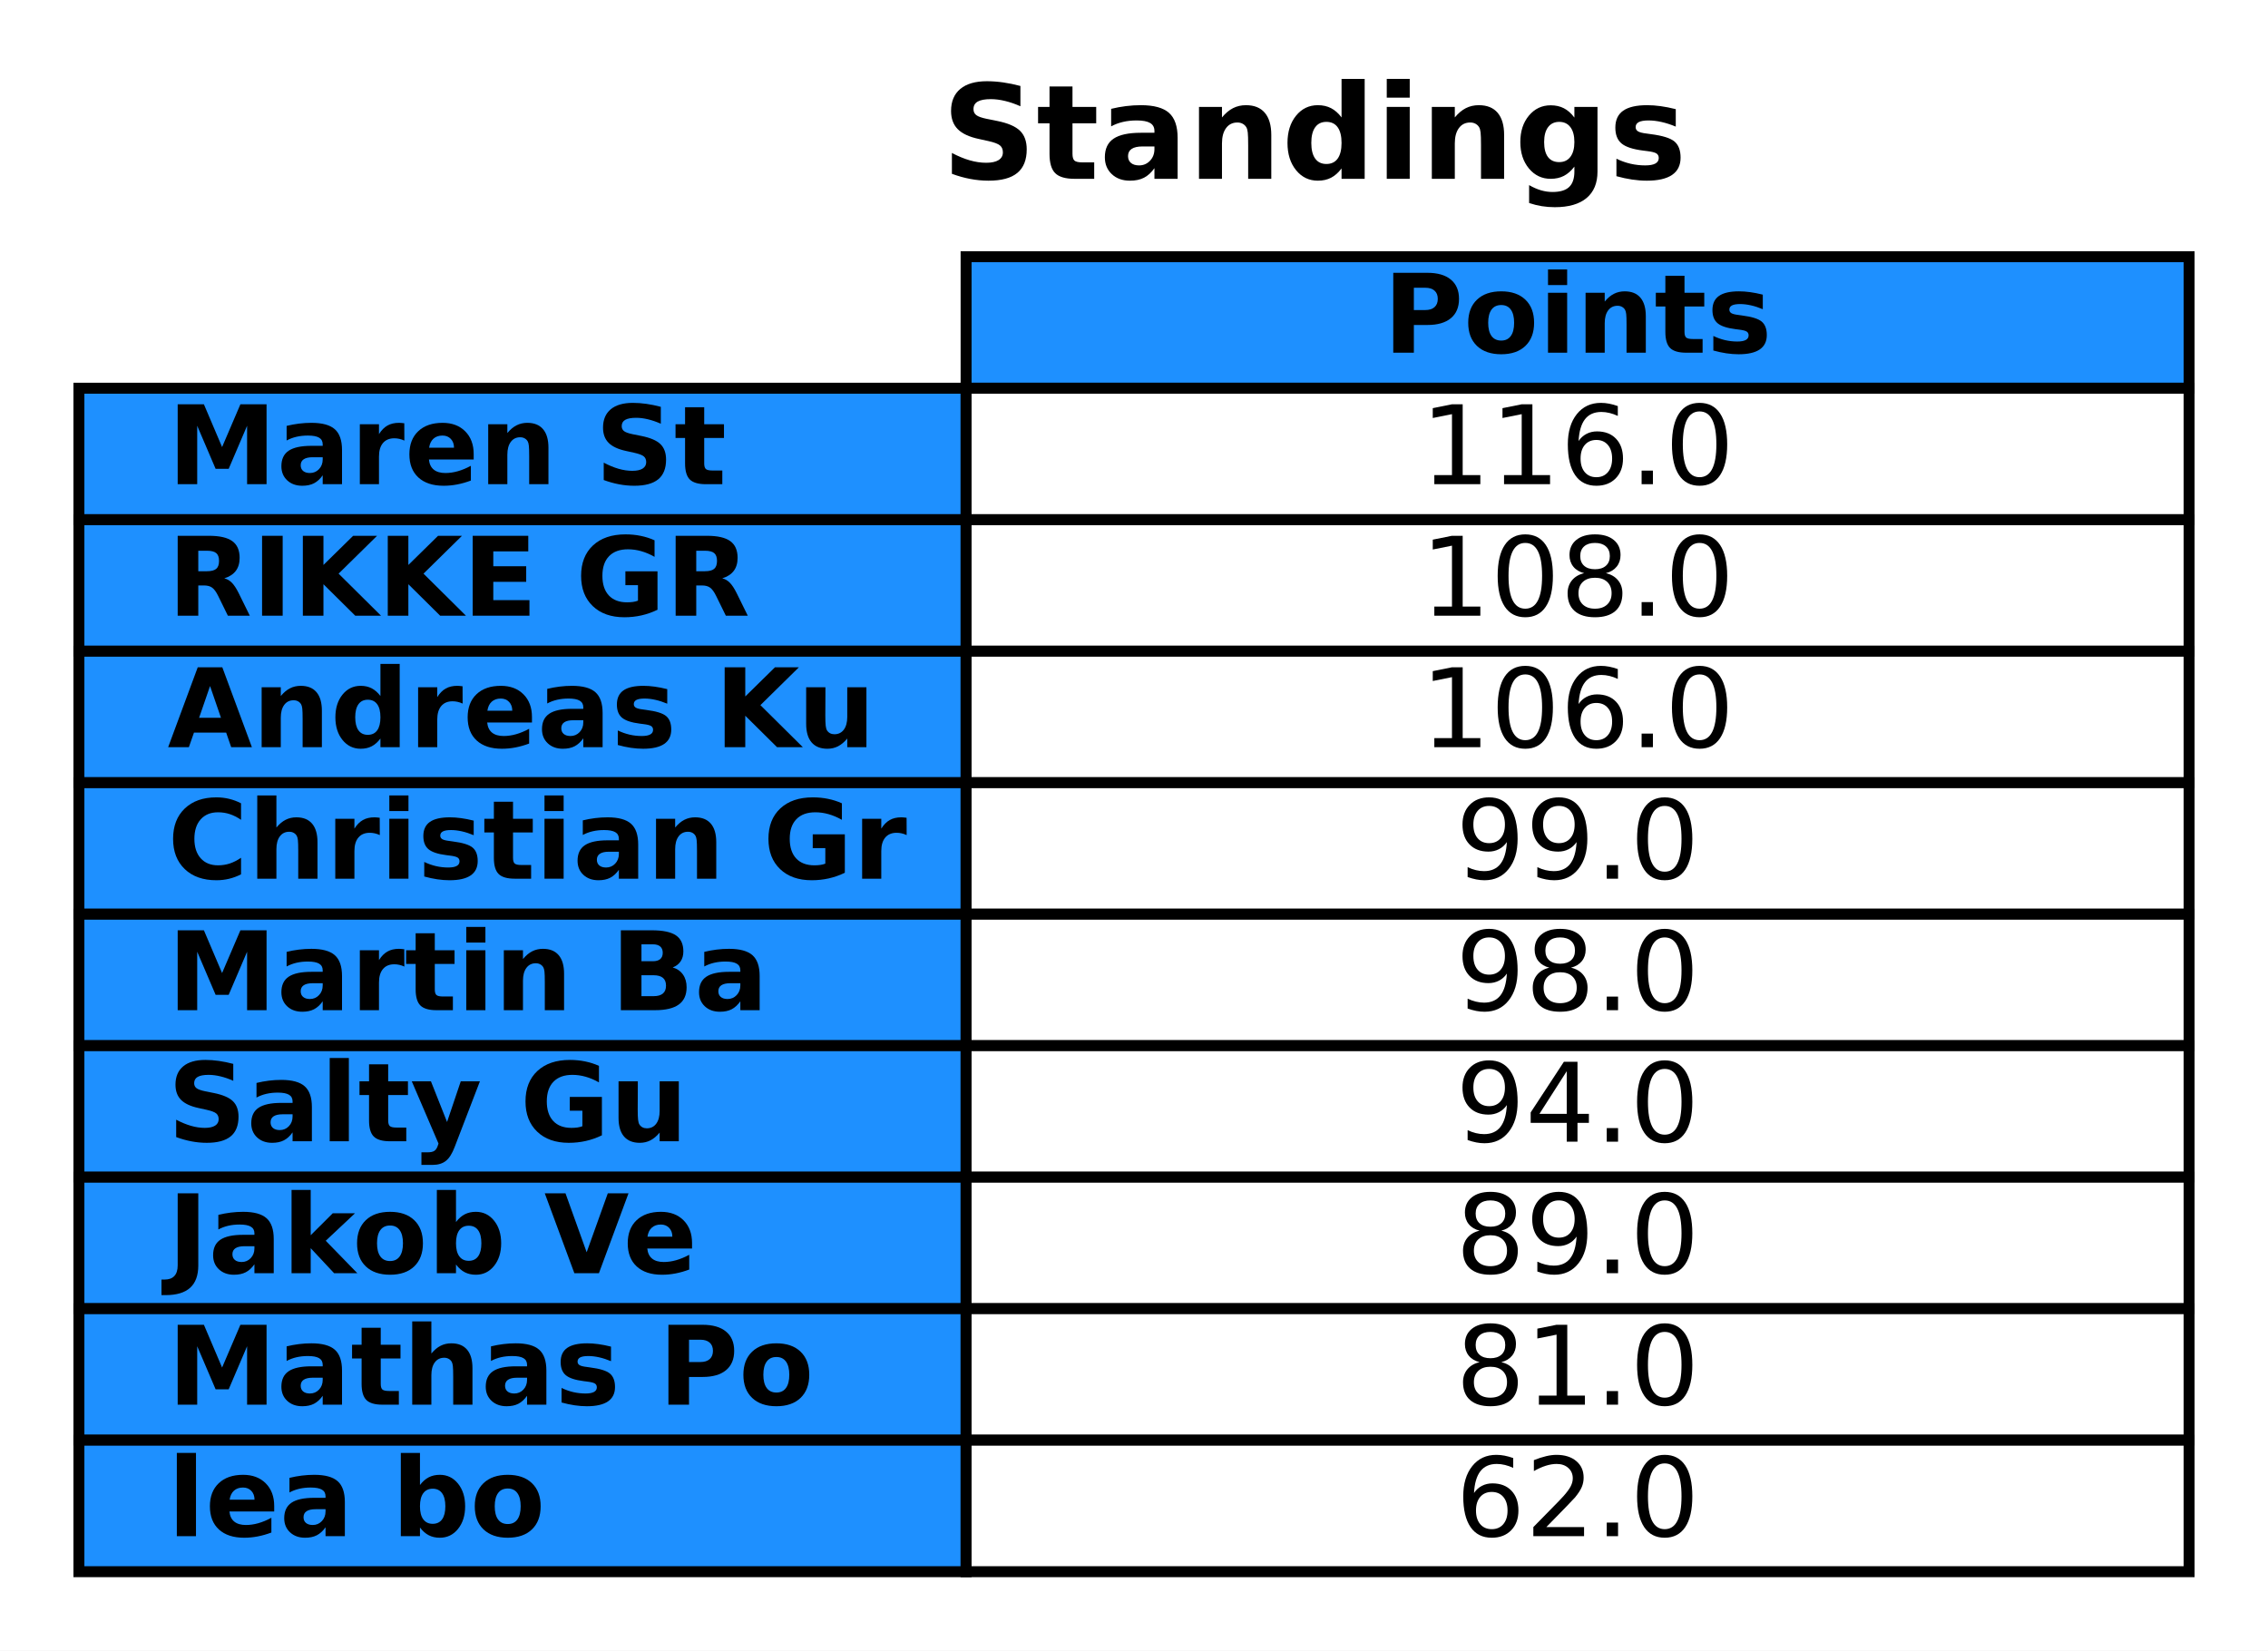
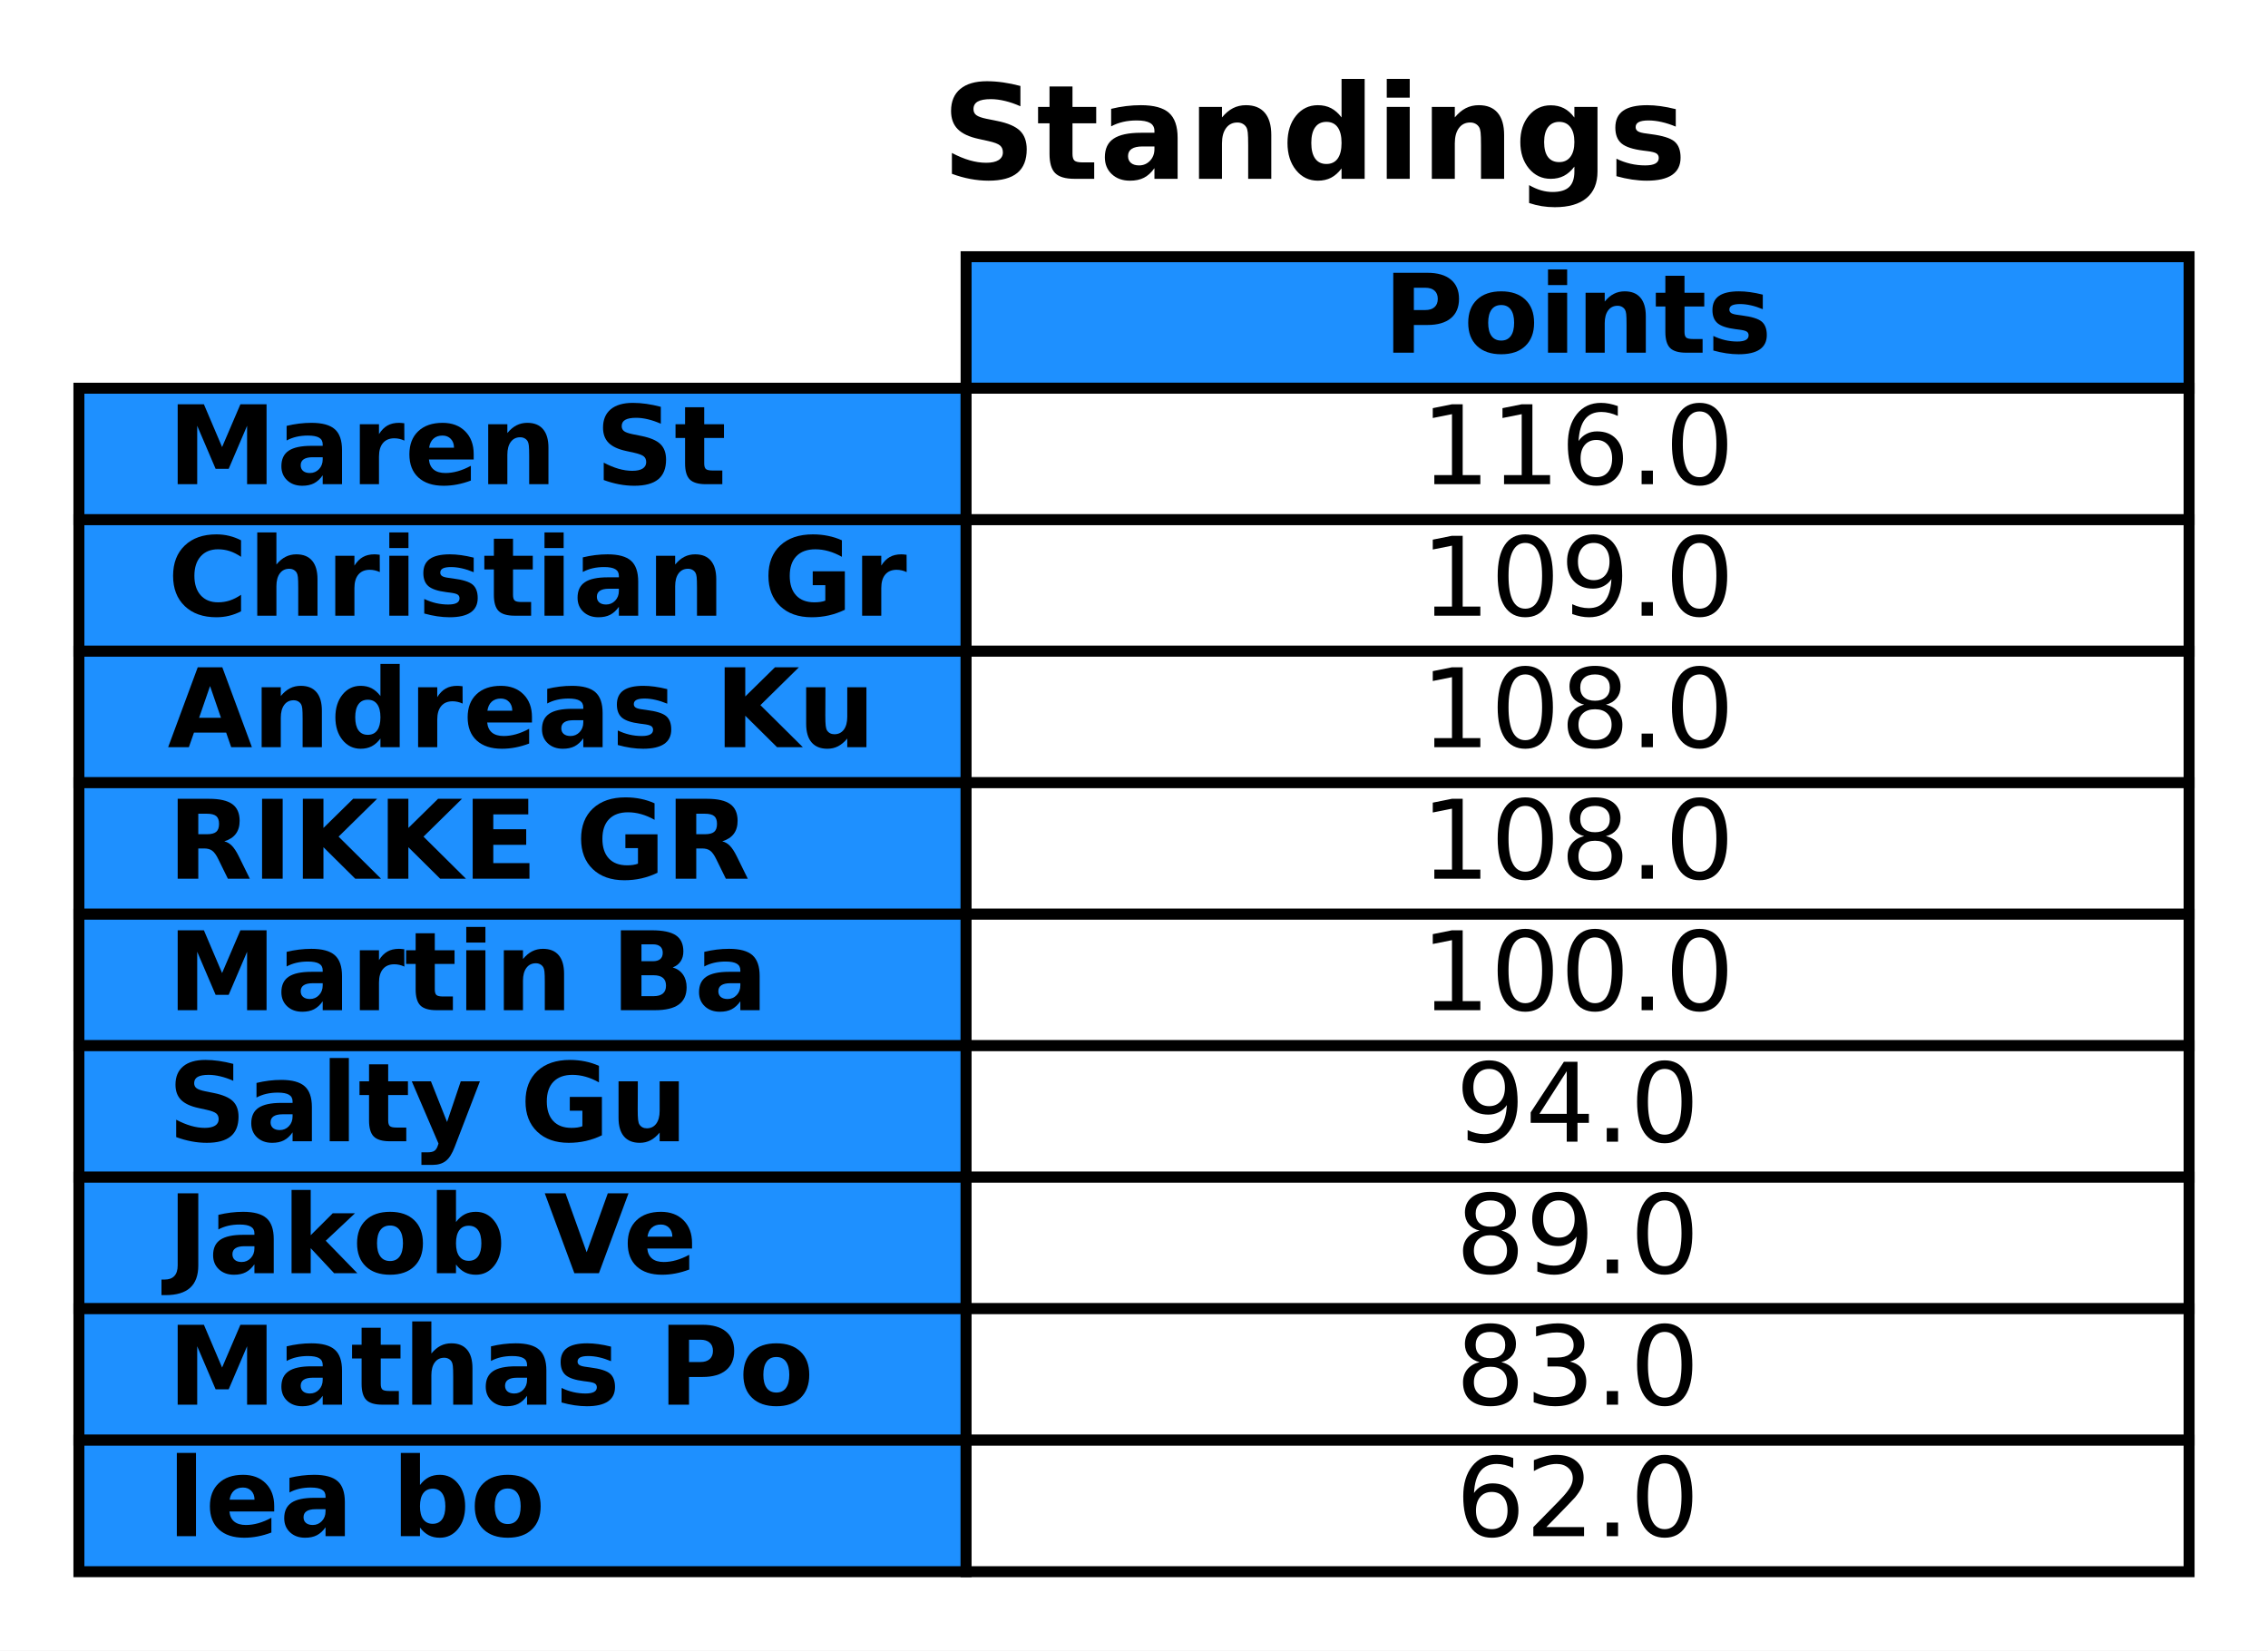
<svg xmlns="http://www.w3.org/2000/svg" xmlns:xlink="http://www.w3.org/1999/xlink" width="206.957pt" height="150.627pt" viewBox="0 0 206.957 150.627" version="1.1">
  <defs>
    <style type="text/css">*{stroke-linejoin: round; stroke-linecap: butt}</style>
  </defs>
  <g id="figure_1">
    <g id="patch_1">
      <path d="M 0 150.627  L 206.957 150.627  L 206.957 0  L 0 0  z " style="fill: #ffffff" />
    </g>
    <g id="axes_1">
      <g id="table_1">
        <g id="patch_2">
          <path d="M 88.157 35.427  L 199.757 35.427  L 199.757 23.427  L 88.157 23.427  z " style="fill: #1e90ff; stroke: #000000; stroke-linejoin: miter" />
        </g>
        <g id="text_1">
          <g transform="translate(126.2178 32.1863) scale(0.1 -0.1)">
            <defs>
              <path id="DejaVuSans-Bold-50" d="M 588 4666  L 2584 4666  Q 3475 4666 3951 4270  Q 4428 3875 4428 3144  Q 4428 2409 3951 2014  Q 3475 1619 2584 1619  L 1791 1619  L 1791 0  L 588 0  L 588 4666  z M 1791 3794  L 1791 2491  L 2456 2491  Q 2806 2491 2997 2661  Q 3188 2831 3188 3144  Q 3188 3456 2997 3625  Q 2806 3794 2456 3794  L 1791 3794  z " transform="scale(0.015625)" />
              <path id="DejaVuSans-Bold-6f" d="M 2203 2784  Q 1831 2784 1636 2517  Q 1441 2250 1441 1747  Q 1441 1244 1636 976  Q 1831 709 2203 709  Q 2569 709 2762 976  Q 2956 1244 2956 1747  Q 2956 2250 2762 2517  Q 2569 2784 2203 2784  z M 2203 3584  Q 3106 3584 3614 3096  Q 4122 2609 4122 1747  Q 4122 884 3614 396  Q 3106 -91 2203 -91  Q 1297 -91 786 396  Q 275 884 275 1747  Q 275 2609 786 3096  Q 1297 3584 2203 3584  z " transform="scale(0.015625)" />
              <path id="DejaVuSans-Bold-69" d="M 538 3500  L 1656 3500  L 1656 0  L 538 0  L 538 3500  z M 538 4863  L 1656 4863  L 1656 3950  L 538 3950  L 538 4863  z " transform="scale(0.015625)" />
              <path id="DejaVuSans-Bold-6e" d="M 4056 2131  L 4056 0  L 2931 0  L 2931 347  L 2931 1631  Q 2931 2084 2911 2256  Q 2891 2428 2841 2509  Q 2775 2619 2662 2680  Q 2550 2741 2406 2741  Q 2056 2741 1856 2470  Q 1656 2200 1656 1722  L 1656 0  L 538 0  L 538 3500  L 1656 3500  L 1656 2988  Q 1909 3294 2193 3439  Q 2478 3584 2822 3584  Q 3428 3584 3742 3212  Q 4056 2841 4056 2131  z " transform="scale(0.015625)" />
              <path id="DejaVuSans-Bold-74" d="M 1759 4494  L 1759 3500  L 2913 3500  L 2913 2700  L 1759 2700  L 1759 1216  Q 1759 972 1856 886  Q 1953 800 2241 800  L 2816 800  L 2816 0  L 1856 0  Q 1194 0 917 276  Q 641 553 641 1216  L 641 2700  L 84 2700  L 84 3500  L 641 3500  L 641 4494  L 1759 4494  z " transform="scale(0.015625)" />
              <path id="DejaVuSans-Bold-73" d="M 3272 3391  L 3272 2541  Q 2913 2691 2578 2766  Q 2244 2841 1947 2841  Q 1628 2841 1473 2761  Q 1319 2681 1319 2516  Q 1319 2381 1436 2309  Q 1553 2238 1856 2203  L 2053 2175  Q 2913 2066 3209 1816  Q 3506 1566 3506 1031  Q 3506 472 3093 190  Q 2681 -91 1863 -91  Q 1516 -91 1145 -36  Q 775 19 384 128  L 384 978  Q 719 816 1070 734  Q 1422 653 1784 653  Q 2113 653 2278 743  Q 2444 834 2444 1013  Q 2444 1163 2330 1236  Q 2216 1309 1875 1350  L 1678 1375  Q 931 1469 631 1722  Q 331 1975 331 2491  Q 331 3047 712 3315  Q 1094 3584 1881 3584  Q 2191 3584 2531 3537  Q 2872 3491 3272 3391  z " transform="scale(0.015625)" />
            </defs>
            <use xlink:href="#DejaVuSans-Bold-50" />
            <use xlink:href="#DejaVuSans-Bold-6f" x="73.291" />
            <use xlink:href="#DejaVuSans-Bold-69" x="141.992" />
            <use xlink:href="#DejaVuSans-Bold-6e" x="176.27" />
            <use xlink:href="#DejaVuSans-Bold-74" x="247.461" />
            <use xlink:href="#DejaVuSans-Bold-73" x="295.264" />
          </g>
        </g>
        <g id="patch_3">
          <path d="M 7.2 47.427  L 88.157 47.427  L 88.157 35.427  L 7.2 35.427  z " style="fill: #1e90ff; stroke: #000000; stroke-linejoin: miter" />
        </g>
        <g id="text_2">
          <g transform="translate(15.29569 44.1863) scale(0.1 -0.1)">
            <defs>
              <path id="DejaVuSans-Bold-4d" d="M 588 4666  L 2119 4666  L 3181 2169  L 4250 4666  L 5778 4666  L 5778 0  L 4641 0  L 4641 3413  L 3566 897  L 2803 897  L 1728 3413  L 1728 0  L 588 0  L 588 4666  z " transform="scale(0.015625)" />
              <path id="DejaVuSans-Bold-61" d="M 2106 1575  Q 1756 1575 1579 1456  Q 1403 1338 1403 1106  Q 1403 894 1545 773  Q 1688 653 1941 653  Q 2256 653 2472 879  Q 2688 1106 2688 1447  L 2688 1575  L 2106 1575  z M 3816 1997  L 3816 0  L 2688 0  L 2688 519  Q 2463 200 2181 54  Q 1900 -91 1497 -91  Q 953 -91 614 226  Q 275 544 275 1050  Q 275 1666 698 1953  Q 1122 2241 2028 2241  L 2688 2241  L 2688 2328  Q 2688 2594 2478 2717  Q 2269 2841 1825 2841  Q 1466 2841 1156 2769  Q 847 2697 581 2553  L 581 3406  Q 941 3494 1303 3539  Q 1666 3584 2028 3584  Q 2975 3584 3395 3211  Q 3816 2838 3816 1997  z " transform="scale(0.015625)" />
              <path id="DejaVuSans-Bold-72" d="M 3138 2547  Q 2991 2616 2845 2648  Q 2700 2681 2553 2681  Q 2122 2681 1889 2404  Q 1656 2128 1656 1613  L 1656 0  L 538 0  L 538 3500  L 1656 3500  L 1656 2925  Q 1872 3269 2151 3426  Q 2431 3584 2822 3584  Q 2878 3584 2943 3579  Q 3009 3575 3134 3559  L 3138 2547  z " transform="scale(0.015625)" />
              <path id="DejaVuSans-Bold-65" d="M 4031 1759  L 4031 1441  L 1416 1441  Q 1456 1047 1700 850  Q 1944 653 2381 653  Q 2734 653 3104 758  Q 3475 863 3866 1075  L 3866 213  Q 3469 63 3072 -14  Q 2675 -91 2278 -91  Q 1328 -91 801 392  Q 275 875 275 1747  Q 275 2603 792 3093  Q 1309 3584 2216 3584  Q 3041 3584 3536 3087  Q 4031 2591 4031 1759  z M 2881 2131  Q 2881 2450 2695 2645  Q 2509 2841 2209 2841  Q 1884 2841 1681 2658  Q 1478 2475 1428 2131  L 2881 2131  z " transform="scale(0.015625)" />
              <path id="DejaVuSans-Bold-20" transform="scale(0.015625)" />
              <path id="DejaVuSans-Bold-53" d="M 3834 4519  L 3834 3531  Q 3450 3703 3084 3790  Q 2719 3878 2394 3878  Q 1963 3878 1756 3759  Q 1550 3641 1550 3391  Q 1550 3203 1689 3098  Q 1828 2994 2194 2919  L 2706 2816  Q 3484 2659 3812 2340  Q 4141 2022 4141 1434  Q 4141 663 3683 286  Q 3225 -91 2284 -91  Q 1841 -91 1394 -6  Q 947 78 500 244  L 500 1259  Q 947 1022 1364 901  Q 1781 781 2169 781  Q 2563 781 2772 912  Q 2981 1044 2981 1288  Q 2981 1506 2839 1625  Q 2697 1744 2272 1838  L 1806 1941  Q 1106 2091 782 2419  Q 459 2747 459 3303  Q 459 4000 909 4375  Q 1359 4750 2203 4750  Q 2588 4750 2994 4692  Q 3400 4634 3834 4519  z " transform="scale(0.015625)" />
            </defs>
            <use xlink:href="#DejaVuSans-Bold-4d" />
            <use xlink:href="#DejaVuSans-Bold-61" x="99.512" />
            <use xlink:href="#DejaVuSans-Bold-72" x="166.992" />
            <use xlink:href="#DejaVuSans-Bold-65" x="216.309" />
            <use xlink:href="#DejaVuSans-Bold-6e" x="284.131" />
            <use xlink:href="#DejaVuSans-Bold-20" x="355.322" />
            <use xlink:href="#DejaVuSans-Bold-53" x="390.137" />
            <use xlink:href="#DejaVuSans-Bold-74" x="462.158" />
          </g>
        </g>
        <g id="patch_4">
          <path d="M 88.157 47.427  L 199.757 47.427  L 199.757 35.427  L 88.157 35.427  z " style="fill: #ffffff; stroke: #000000; stroke-linejoin: miter" />
        </g>
        <g id="text_3">
          <g transform="translate(129.6428 44.1863) scale(0.1 -0.1)">
            <defs>
              <path id="DejaVuSans-31" d="M 794 531  L 1825 531  L 1825 4091  L 703 3866  L 703 4441  L 1819 4666  L 2450 4666  L 2450 531  L 3481 531  L 3481 0  L 794 0  L 794 531  z " transform="scale(0.015625)" />
              <path id="DejaVuSans-36" d="M 2113 2584  Q 1688 2584 1439 2293  Q 1191 2003 1191 1497  Q 1191 994 1439 701  Q 1688 409 2113 409  Q 2538 409 2786 701  Q 3034 994 3034 1497  Q 3034 2003 2786 2293  Q 2538 2584 2113 2584  z M 3366 4563  L 3366 3988  Q 3128 4100 2886 4159  Q 2644 4219 2406 4219  Q 1781 4219 1451 3797  Q 1122 3375 1075 2522  Q 1259 2794 1537 2939  Q 1816 3084 2150 3084  Q 2853 3084 3261 2657  Q 3669 2231 3669 1497  Q 3669 778 3244 343  Q 2819 -91 2113 -91  Q 1303 -91 875 529  Q 447 1150 447 2328  Q 447 3434 972 4092  Q 1497 4750 2381 4750  Q 2619 4750 2861 4703  Q 3103 4656 3366 4563  z " transform="scale(0.015625)" />
              <path id="DejaVuSans-2e" d="M 684 794  L 1344 794  L 1344 0  L 684 0  L 684 794  z " transform="scale(0.015625)" />
              <path id="DejaVuSans-30" d="M 2034 4250  Q 1547 4250 1301 3770  Q 1056 3291 1056 2328  Q 1056 1369 1301 889  Q 1547 409 2034 409  Q 2525 409 2770 889  Q 3016 1369 3016 2328  Q 3016 3291 2770 3770  Q 2525 4250 2034 4250  z M 2034 4750  Q 2819 4750 3233 4129  Q 3647 3509 3647 2328  Q 3647 1150 3233 529  Q 2819 -91 2034 -91  Q 1250 -91 836 529  Q 422 1150 422 2328  Q 422 3509 836 4129  Q 1250 4750 2034 4750  z " transform="scale(0.015625)" />
            </defs>
            <use xlink:href="#DejaVuSans-31" />
            <use xlink:href="#DejaVuSans-31" x="63.623" />
            <use xlink:href="#DejaVuSans-36" x="127.246" />
            <use xlink:href="#DejaVuSans-2e" x="190.869" />
            <use xlink:href="#DejaVuSans-30" x="222.656" />
          </g>
        </g>
        <g id="patch_5">
          <path d="M 7.2 59.427  L 88.157 59.427  L 88.157 47.427  L 7.2 47.427  z " style="fill: #1e90ff; stroke: #000000; stroke-linejoin: miter" />
        </g>
        <g id="text_4">
          <g transform="translate(15.29569 56.1863) scale(0.1 -0.1)">
            <defs>
-               <path id="DejaVuSans-Bold-52" d="M 2297 2597  Q 2675 2597 2839 2737  Q 3003 2878 3003 3200  Q 3003 3519 2839 3656  Q 2675 3794 2297 3794  L 1791 3794  L 1791 2597  L 2297 2597  z M 1791 1766  L 1791 0  L 588 0  L 588 4666  L 2425 4666  Q 3347 4666 3776 4356  Q 4206 4047 4206 3378  Q 4206 2916 3982 2619  Q 3759 2322 3309 2181  Q 3556 2125 3751 1926  Q 3947 1728 4147 1325  L 4800 0  L 3519 0  L 2950 1159  Q 2778 1509 2601 1637  Q 2425 1766 2131 1766  L 1791 1766  z " transform="scale(0.015625)" />
-               <path id="DejaVuSans-Bold-49" d="M 588 4666  L 1791 4666  L 1791 0  L 588 0  L 588 4666  z " transform="scale(0.015625)" />
-               <path id="DejaVuSans-Bold-4b" d="M 588 4666  L 1791 4666  L 1791 2963  L 3525 4666  L 4922 4666  L 2675 2456  L 5153 0  L 3647 0  L 1791 1838  L 1791 0  L 588 0  L 588 4666  z " transform="scale(0.015625)" />
-               <path id="DejaVuSans-Bold-45" d="M 588 4666  L 3834 4666  L 3834 3756  L 1791 3756  L 1791 2888  L 3713 2888  L 3713 1978  L 1791 1978  L 1791 909  L 3903 909  L 3903 0  L 588 0  L 588 4666  z " transform="scale(0.015625)" />
-               <path id="DejaVuSans-Bold-47" d="M 4781 347  Q 4331 128 3847 18  Q 3363 -91 2847 -91  Q 1681 -91 1000 561  Q 319 1213 319 2328  Q 319 3456 1012 4103  Q 1706 4750 2913 4750  Q 3378 4750 3804 4662  Q 4231 4575 4609 4403  L 4609 3438  Q 4219 3659 3833 3768  Q 3447 3878 3059 3878  Q 2341 3878 1952 3476  Q 1563 3075 1563 2328  Q 1563 1588 1938 1184  Q 2313 781 3003 781  Q 3191 781 3352 804  Q 3513 828 3641 878  L 3641 1784  L 2906 1784  L 2906 2591  L 4781 2591  L 4781 347  z " transform="scale(0.015625)" />
-             </defs>
-             <use xlink:href="#DejaVuSans-Bold-52" />
-             <use xlink:href="#DejaVuSans-Bold-49" x="77.002" />
-             <use xlink:href="#DejaVuSans-Bold-4b" x="114.209" />
-             <use xlink:href="#DejaVuSans-Bold-4b" x="191.699" />
-             <use xlink:href="#DejaVuSans-Bold-45" x="269.189" />
-             <use xlink:href="#DejaVuSans-Bold-20" x="337.5" />
-             <use xlink:href="#DejaVuSans-Bold-47" x="372.314" />
-             <use xlink:href="#DejaVuSans-Bold-52" x="454.395" />
-           </g>
-         </g>
-         <g id="patch_6">
-           <path d="M 88.157 59.427  L 199.757 59.427  L 199.757 47.427  L 88.157 47.427  z " style="fill: #ffffff; stroke: #000000; stroke-linejoin: miter" />
-         </g>
-         <g id="text_5">
-           <g transform="translate(129.6428 56.1863) scale(0.1 -0.1)">
-             <defs>
-               <path id="DejaVuSans-38" d="M 2034 2216  Q 1584 2216 1326 1975  Q 1069 1734 1069 1313  Q 1069 891 1326 650  Q 1584 409 2034 409  Q 2484 409 2743 651  Q 3003 894 3003 1313  Q 3003 1734 2745 1975  Q 2488 2216 2034 2216  z M 1403 2484  Q 997 2584 770 2862  Q 544 3141 544 3541  Q 544 4100 942 4425  Q 1341 4750 2034 4750  Q 2731 4750 3128 4425  Q 3525 4100 3525 3541  Q 3525 3141 3298 2862  Q 3072 2584 2669 2484  Q 3125 2378 3379 2068  Q 3634 1759 3634 1313  Q 3634 634 3220 271  Q 2806 -91 2034 -91  Q 1263 -91 848 271  Q 434 634 434 1313  Q 434 1759 690 2068  Q 947 2378 1403 2484  z M 1172 3481  Q 1172 3119 1398 2916  Q 1625 2713 2034 2713  Q 2441 2713 2670 2916  Q 2900 3119 2900 3481  Q 2900 3844 2670 4047  Q 2441 4250 2034 4250  Q 1625 4250 1398 4047  Q 1172 3844 1172 3481  z " transform="scale(0.015625)" />
-             </defs>
-             <use xlink:href="#DejaVuSans-31" />
-             <use xlink:href="#DejaVuSans-30" x="63.623" />
-             <use xlink:href="#DejaVuSans-38" x="127.246" />
-             <use xlink:href="#DejaVuSans-2e" x="190.869" />
-             <use xlink:href="#DejaVuSans-30" x="222.656" />
-           </g>
-         </g>
-         <g id="patch_7">
-           <path d="M 7.2 71.427  L 88.157 71.427  L 88.157 59.427  L 7.2 59.427  z " style="fill: #1e90ff; stroke: #000000; stroke-linejoin: miter" />
-         </g>
-         <g id="text_6">
-           <g transform="translate(15.29569 68.1863) scale(0.1 -0.1)">
-             <defs>
-               <path id="DejaVuSans-Bold-41" d="M 3419 850  L 1538 850  L 1241 0  L 31 0  L 1759 4666  L 3194 4666  L 4922 0  L 3713 0  L 3419 850  z M 1838 1716  L 3116 1716  L 2478 3572  L 1838 1716  z " transform="scale(0.015625)" />
-               <path id="DejaVuSans-Bold-64" d="M 2919 2988  L 2919 4863  L 4044 4863  L 4044 0  L 2919 0  L 2919 506  Q 2688 197 2409 53  Q 2131 -91 1766 -91  Q 1119 -91 703 423  Q 288 938 288 1747  Q 288 2556 703 3070  Q 1119 3584 1766 3584  Q 2128 3584 2408 3439  Q 2688 3294 2919 2988  z M 2181 722  Q 2541 722 2730 984  Q 2919 1247 2919 1747  Q 2919 2247 2730 2509  Q 2541 2772 2181 2772  Q 1825 2772 1636 2509  Q 1447 2247 1447 1747  Q 1447 1247 1636 984  Q 1825 722 2181 722  z " transform="scale(0.015625)" />
-               <path id="DejaVuSans-Bold-75" d="M 500 1363  L 500 3500  L 1625 3500  L 1625 3150  Q 1625 2866 1622 2436  Q 1619 2006 1619 1863  Q 1619 1441 1641 1255  Q 1663 1069 1716 984  Q 1784 875 1895 815  Q 2006 756 2150 756  Q 2500 756 2700 1025  Q 2900 1294 2900 1772  L 2900 3500  L 4019 3500  L 4019 0  L 2900 0  L 2900 506  Q 2647 200 2364 54  Q 2081 -91 1741 -91  Q 1134 -91 817 281  Q 500 653 500 1363  z " transform="scale(0.015625)" />
-             </defs>
-             <use xlink:href="#DejaVuSans-Bold-41" />
-             <use xlink:href="#DejaVuSans-Bold-6e" x="77.393" />
-             <use xlink:href="#DejaVuSans-Bold-64" x="148.584" />
-             <use xlink:href="#DejaVuSans-Bold-72" x="220.166" />
-             <use xlink:href="#DejaVuSans-Bold-65" x="269.482" />
-             <use xlink:href="#DejaVuSans-Bold-61" x="337.305" />
-             <use xlink:href="#DejaVuSans-Bold-73" x="404.785" />
-             <use xlink:href="#DejaVuSans-Bold-20" x="464.307" />
-             <use xlink:href="#DejaVuSans-Bold-4b" x="499.121" />
-             <use xlink:href="#DejaVuSans-Bold-75" x="574.861" />
-           </g>
-         </g>
-         <g id="patch_8">
-           <path d="M 88.157 71.427  L 199.757 71.427  L 199.757 59.427  L 88.157 59.427  z " style="fill: #ffffff; stroke: #000000; stroke-linejoin: miter" />
-         </g>
-         <g id="text_7">
-           <g transform="translate(129.6428 68.1863) scale(0.1 -0.1)">
-             <use xlink:href="#DejaVuSans-31" />
-             <use xlink:href="#DejaVuSans-30" x="63.623" />
-             <use xlink:href="#DejaVuSans-36" x="127.246" />
-             <use xlink:href="#DejaVuSans-2e" x="190.869" />
-             <use xlink:href="#DejaVuSans-30" x="222.656" />
-           </g>
-         </g>
-         <g id="patch_9">
-           <path d="M 7.2 83.427  L 88.157 83.427  L 88.157 71.427  L 7.2 71.427  z " style="fill: #1e90ff; stroke: #000000; stroke-linejoin: miter" />
-         </g>
-         <g id="text_8">
-           <g transform="translate(15.29569 80.1863) scale(0.1 -0.1)">
-             <defs>
              <path id="DejaVuSans-Bold-43" d="M 4288 256  Q 3956 84 3597 -3  Q 3238 -91 2847 -91  Q 1681 -91 1000 561  Q 319 1213 319 2328  Q 319 3447 1000 4098  Q 1681 4750 2847 4750  Q 3238 4750 3597 4662  Q 3956 4575 4288 4403  L 4288 3438  Q 3953 3666 3628 3772  Q 3303 3878 2944 3878  Q 2300 3878 1931 3465  Q 1563 3053 1563 2328  Q 1563 1606 1931 1193  Q 2300 781 2944 781  Q 3303 781 3628 887  Q 3953 994 4288 1222  L 4288 256  z " transform="scale(0.015625)" />
              <path id="DejaVuSans-Bold-68" d="M 4056 2131  L 4056 0  L 2931 0  L 2931 347  L 2931 1625  Q 2931 2084 2911 2256  Q 2891 2428 2841 2509  Q 2775 2619 2662 2680  Q 2550 2741 2406 2741  Q 2056 2741 1856 2470  Q 1656 2200 1656 1722  L 1656 0  L 538 0  L 538 4863  L 1656 4863  L 1656 2988  Q 1909 3294 2193 3439  Q 2478 3584 2822 3584  Q 3428 3584 3742 3212  Q 4056 2841 4056 2131  z " transform="scale(0.015625)" />
+               <path id="DejaVuSans-Bold-47" d="M 4781 347  Q 4331 128 3847 18  Q 3363 -91 2847 -91  Q 1681 -91 1000 561  Q 319 1213 319 2328  Q 319 3456 1012 4103  Q 1706 4750 2913 4750  Q 3378 4750 3804 4662  Q 4231 4575 4609 4403  L 4609 3438  Q 4219 3659 3833 3768  Q 3447 3878 3059 3878  Q 2341 3878 1952 3476  Q 1563 3075 1563 2328  Q 1563 1588 1938 1184  Q 2313 781 3003 781  Q 3191 781 3352 804  Q 3513 828 3641 878  L 3641 1784  L 2906 1784  L 2906 2591  L 4781 2591  L 4781 347  z " transform="scale(0.015625)" />
            </defs>
            <use xlink:href="#DejaVuSans-Bold-43" />
            <use xlink:href="#DejaVuSans-Bold-68" x="73.389" />
            <use xlink:href="#DejaVuSans-Bold-72" x="144.58" />
            <use xlink:href="#DejaVuSans-Bold-69" x="193.896" />
            <use xlink:href="#DejaVuSans-Bold-73" x="228.174" />
            <use xlink:href="#DejaVuSans-Bold-74" x="287.695" />
            <use xlink:href="#DejaVuSans-Bold-69" x="335.498" />
            <use xlink:href="#DejaVuSans-Bold-61" x="369.775" />
            <use xlink:href="#DejaVuSans-Bold-6e" x="437.256" />
            <use xlink:href="#DejaVuSans-Bold-20" x="508.447" />
            <use xlink:href="#DejaVuSans-Bold-47" x="543.262" />
            <use xlink:href="#DejaVuSans-Bold-72" x="625.342" />
          </g>
        </g>
+         <g id="patch_6">
+           <path d="M 88.157 59.427  L 199.757 59.427  L 199.757 47.427  L 88.157 47.427  z " style="fill: #ffffff; stroke: #000000; stroke-linejoin: miter" />
+         </g>
+         <g id="text_5">
+           <g transform="translate(129.6428 56.1863) scale(0.1 -0.1)">
+             <defs>
+               <path id="DejaVuSans-39" d="M 703 97  L 703 672  Q 941 559 1184 500  Q 1428 441 1663 441  Q 2288 441 2617 861  Q 2947 1281 2994 2138  Q 2813 1869 2534 1725  Q 2256 1581 1919 1581  Q 1219 1581 811 2004  Q 403 2428 403 3163  Q 403 3881 828 4315  Q 1253 4750 1959 4750  Q 2769 4750 3195 4129  Q 3622 3509 3622 2328  Q 3622 1225 3098 567  Q 2575 -91 1691 -91  Q 1453 -91 1209 -44  Q 966 3 703 97  z M 1959 2075  Q 2384 2075 2632 2365  Q 2881 2656 2881 3163  Q 2881 3666 2632 3958  Q 2384 4250 1959 4250  Q 1534 4250 1286 3958  Q 1038 3666 1038 3163  Q 1038 2656 1286 2365  Q 1534 2075 1959 2075  z " transform="scale(0.015625)" />
+             </defs>
+             <use xlink:href="#DejaVuSans-31" />
+             <use xlink:href="#DejaVuSans-30" x="63.623" />
+             <use xlink:href="#DejaVuSans-39" x="127.246" />
+             <use xlink:href="#DejaVuSans-2e" x="190.869" />
+             <use xlink:href="#DejaVuSans-30" x="222.656" />
+           </g>
+         </g>
+         <g id="patch_7">
+           <path d="M 7.2 71.427  L 88.157 71.427  L 88.157 59.427  L 7.2 59.427  z " style="fill: #1e90ff; stroke: #000000; stroke-linejoin: miter" />
+         </g>
+         <g id="text_6">
+           <g transform="translate(15.29569 68.1863) scale(0.1 -0.1)">
+             <defs>
+               <path id="DejaVuSans-Bold-41" d="M 3419 850  L 1538 850  L 1241 0  L 31 0  L 1759 4666  L 3194 4666  L 4922 0  L 3713 0  L 3419 850  z M 1838 1716  L 3116 1716  L 2478 3572  L 1838 1716  z " transform="scale(0.015625)" />
+               <path id="DejaVuSans-Bold-64" d="M 2919 2988  L 2919 4863  L 4044 4863  L 4044 0  L 2919 0  L 2919 506  Q 2688 197 2409 53  Q 2131 -91 1766 -91  Q 1119 -91 703 423  Q 288 938 288 1747  Q 288 2556 703 3070  Q 1119 3584 1766 3584  Q 2128 3584 2408 3439  Q 2688 3294 2919 2988  z M 2181 722  Q 2541 722 2730 984  Q 2919 1247 2919 1747  Q 2919 2247 2730 2509  Q 2541 2772 2181 2772  Q 1825 2772 1636 2509  Q 1447 2247 1447 1747  Q 1447 1247 1636 984  Q 1825 722 2181 722  z " transform="scale(0.015625)" />
+               <path id="DejaVuSans-Bold-4b" d="M 588 4666  L 1791 4666  L 1791 2963  L 3525 4666  L 4922 4666  L 2675 2456  L 5153 0  L 3647 0  L 1791 1838  L 1791 0  L 588 0  L 588 4666  z " transform="scale(0.015625)" />
+               <path id="DejaVuSans-Bold-75" d="M 500 1363  L 500 3500  L 1625 3500  L 1625 3150  Q 1625 2866 1622 2436  Q 1619 2006 1619 1863  Q 1619 1441 1641 1255  Q 1663 1069 1716 984  Q 1784 875 1895 815  Q 2006 756 2150 756  Q 2500 756 2700 1025  Q 2900 1294 2900 1772  L 2900 3500  L 4019 3500  L 4019 0  L 2900 0  L 2900 506  Q 2647 200 2364 54  Q 2081 -91 1741 -91  Q 1134 -91 817 281  Q 500 653 500 1363  z " transform="scale(0.015625)" />
+             </defs>
+             <use xlink:href="#DejaVuSans-Bold-41" />
+             <use xlink:href="#DejaVuSans-Bold-6e" x="77.393" />
+             <use xlink:href="#DejaVuSans-Bold-64" x="148.584" />
+             <use xlink:href="#DejaVuSans-Bold-72" x="220.166" />
+             <use xlink:href="#DejaVuSans-Bold-65" x="269.482" />
+             <use xlink:href="#DejaVuSans-Bold-61" x="337.305" />
+             <use xlink:href="#DejaVuSans-Bold-73" x="404.785" />
+             <use xlink:href="#DejaVuSans-Bold-20" x="464.307" />
+             <use xlink:href="#DejaVuSans-Bold-4b" x="499.121" />
+             <use xlink:href="#DejaVuSans-Bold-75" x="574.861" />
+           </g>
+         </g>
+         <g id="patch_8">
+           <path d="M 88.157 71.427  L 199.757 71.427  L 199.757 59.427  L 88.157 59.427  z " style="fill: #ffffff; stroke: #000000; stroke-linejoin: miter" />
+         </g>
+         <g id="text_7">
+           <g transform="translate(129.6428 68.1863) scale(0.1 -0.1)">
+             <defs>
+               <path id="DejaVuSans-38" d="M 2034 2216  Q 1584 2216 1326 1975  Q 1069 1734 1069 1313  Q 1069 891 1326 650  Q 1584 409 2034 409  Q 2484 409 2743 651  Q 3003 894 3003 1313  Q 3003 1734 2745 1975  Q 2488 2216 2034 2216  z M 1403 2484  Q 997 2584 770 2862  Q 544 3141 544 3541  Q 544 4100 942 4425  Q 1341 4750 2034 4750  Q 2731 4750 3128 4425  Q 3525 4100 3525 3541  Q 3525 3141 3298 2862  Q 3072 2584 2669 2484  Q 3125 2378 3379 2068  Q 3634 1759 3634 1313  Q 3634 634 3220 271  Q 2806 -91 2034 -91  Q 1263 -91 848 271  Q 434 634 434 1313  Q 434 1759 690 2068  Q 947 2378 1403 2484  z M 1172 3481  Q 1172 3119 1398 2916  Q 1625 2713 2034 2713  Q 2441 2713 2670 2916  Q 2900 3119 2900 3481  Q 2900 3844 2670 4047  Q 2441 4250 2034 4250  Q 1625 4250 1398 4047  Q 1172 3844 1172 3481  z " transform="scale(0.015625)" />
+             </defs>
+             <use xlink:href="#DejaVuSans-31" />
+             <use xlink:href="#DejaVuSans-30" x="63.623" />
+             <use xlink:href="#DejaVuSans-38" x="127.246" />
+             <use xlink:href="#DejaVuSans-2e" x="190.869" />
+             <use xlink:href="#DejaVuSans-30" x="222.656" />
+           </g>
+         </g>
+         <g id="patch_9">
+           <path d="M 7.2 83.427  L 88.157 83.427  L 88.157 71.427  L 7.2 71.427  z " style="fill: #1e90ff; stroke: #000000; stroke-linejoin: miter" />
+         </g>
+         <g id="text_8">
+           <g transform="translate(15.29569 80.1863) scale(0.1 -0.1)">
+             <defs>
+               <path id="DejaVuSans-Bold-52" d="M 2297 2597  Q 2675 2597 2839 2737  Q 3003 2878 3003 3200  Q 3003 3519 2839 3656  Q 2675 3794 2297 3794  L 1791 3794  L 1791 2597  L 2297 2597  z M 1791 1766  L 1791 0  L 588 0  L 588 4666  L 2425 4666  Q 3347 4666 3776 4356  Q 4206 4047 4206 3378  Q 4206 2916 3982 2619  Q 3759 2322 3309 2181  Q 3556 2125 3751 1926  Q 3947 1728 4147 1325  L 4800 0  L 3519 0  L 2950 1159  Q 2778 1509 2601 1637  Q 2425 1766 2131 1766  L 1791 1766  z " transform="scale(0.015625)" />
+               <path id="DejaVuSans-Bold-49" d="M 588 4666  L 1791 4666  L 1791 0  L 588 0  L 588 4666  z " transform="scale(0.015625)" />
+               <path id="DejaVuSans-Bold-45" d="M 588 4666  L 3834 4666  L 3834 3756  L 1791 3756  L 1791 2888  L 3713 2888  L 3713 1978  L 1791 1978  L 1791 909  L 3903 909  L 3903 0  L 588 0  L 588 4666  z " transform="scale(0.015625)" />
+             </defs>
+             <use xlink:href="#DejaVuSans-Bold-52" />
+             <use xlink:href="#DejaVuSans-Bold-49" x="77.002" />
+             <use xlink:href="#DejaVuSans-Bold-4b" x="114.209" />
+             <use xlink:href="#DejaVuSans-Bold-4b" x="191.699" />
+             <use xlink:href="#DejaVuSans-Bold-45" x="269.189" />
+             <use xlink:href="#DejaVuSans-Bold-20" x="337.5" />
+             <use xlink:href="#DejaVuSans-Bold-47" x="372.314" />
+             <use xlink:href="#DejaVuSans-Bold-52" x="454.395" />
+           </g>
+         </g>
        <g id="patch_10">
          <path d="M 88.157 83.427  L 199.757 83.427  L 199.757 71.427  L 88.157 71.427  z " style="fill: #ffffff; stroke: #000000; stroke-linejoin: miter" />
        </g>
        <g id="text_9">
-           <g transform="translate(132.8241 80.1863) scale(0.1 -0.1)">
-             <defs>
-               <path id="DejaVuSans-39" d="M 703 97  L 703 672  Q 941 559 1184 500  Q 1428 441 1663 441  Q 2288 441 2617 861  Q 2947 1281 2994 2138  Q 2813 1869 2534 1725  Q 2256 1581 1919 1581  Q 1219 1581 811 2004  Q 403 2428 403 3163  Q 403 3881 828 4315  Q 1253 4750 1959 4750  Q 2769 4750 3195 4129  Q 3622 3509 3622 2328  Q 3622 1225 3098 567  Q 2575 -91 1691 -91  Q 1453 -91 1209 -44  Q 966 3 703 97  z M 1959 2075  Q 2384 2075 2632 2365  Q 2881 2656 2881 3163  Q 2881 3666 2632 3958  Q 2384 4250 1959 4250  Q 1534 4250 1286 3958  Q 1038 3666 1038 3163  Q 1038 2656 1286 2365  Q 1534 2075 1959 2075  z " transform="scale(0.015625)" />
-             </defs>
-             <use xlink:href="#DejaVuSans-39" />
-             <use xlink:href="#DejaVuSans-39" x="63.623" />
-             <use xlink:href="#DejaVuSans-2e" x="127.246" />
-             <use xlink:href="#DejaVuSans-30" x="159.033" />
+           <g transform="translate(129.6428 80.1863) scale(0.1 -0.1)">
+             <use xlink:href="#DejaVuSans-31" />
+             <use xlink:href="#DejaVuSans-30" x="63.623" />
+             <use xlink:href="#DejaVuSans-38" x="127.246" />
+             <use xlink:href="#DejaVuSans-2e" x="190.869" />
+             <use xlink:href="#DejaVuSans-30" x="222.656" />
          </g>
        </g>
        <g id="patch_11">
          <path d="M 7.2 95.427  L 88.157 95.427  L 88.157 83.427  L 7.2 83.427  z " style="fill: #1e90ff; stroke: #000000; stroke-linejoin: miter" />
        </g>
        <g id="text_10">
          <g transform="translate(15.29569 92.1863) scale(0.1 -0.1)">
            <defs>
              <path id="DejaVuSans-Bold-42" d="M 2456 2859  Q 2741 2859 2887 2984  Q 3034 3109 3034 3353  Q 3034 3594 2887 3720  Q 2741 3847 2456 3847  L 1791 3847  L 1791 2859  L 2456 2859  z M 2497 819  Q 2859 819 3042 972  Q 3225 1125 3225 1434  Q 3225 1738 3044 1889  Q 2863 2041 2497 2041  L 1791 2041  L 1791 819  L 2497 819  z M 3616 2497  Q 4003 2384 4215 2081  Q 4428 1778 4428 1338  Q 4428 663 3972 331  Q 3516 0 2584 0  L 588 0  L 588 4666  L 2394 4666  Q 3366 4666 3802 4372  Q 4238 4078 4238 3431  Q 4238 3091 4078 2852  Q 3919 2613 3616 2497  z " transform="scale(0.015625)" />
            </defs>
            <use xlink:href="#DejaVuSans-Bold-4d" />
            <use xlink:href="#DejaVuSans-Bold-61" x="99.512" />
            <use xlink:href="#DejaVuSans-Bold-72" x="166.992" />
            <use xlink:href="#DejaVuSans-Bold-74" x="216.309" />
            <use xlink:href="#DejaVuSans-Bold-69" x="264.111" />
            <use xlink:href="#DejaVuSans-Bold-6e" x="298.389" />
            <use xlink:href="#DejaVuSans-Bold-20" x="369.58" />
            <use xlink:href="#DejaVuSans-Bold-42" x="404.395" />
            <use xlink:href="#DejaVuSans-Bold-61" x="480.615" />
          </g>
        </g>
        <g id="patch_12">
          <path d="M 88.157 95.427  L 199.757 95.427  L 199.757 83.427  L 88.157 83.427  z " style="fill: #ffffff; stroke: #000000; stroke-linejoin: miter" />
        </g>
        <g id="text_11">
-           <g transform="translate(132.8241 92.1863) scale(0.1 -0.1)">
-             <use xlink:href="#DejaVuSans-39" />
-             <use xlink:href="#DejaVuSans-38" x="63.623" />
-             <use xlink:href="#DejaVuSans-2e" x="127.246" />
-             <use xlink:href="#DejaVuSans-30" x="159.033" />
+           <g transform="translate(129.6428 92.1863) scale(0.1 -0.1)">
+             <use xlink:href="#DejaVuSans-31" />
+             <use xlink:href="#DejaVuSans-30" x="63.623" />
+             <use xlink:href="#DejaVuSans-30" x="127.246" />
+             <use xlink:href="#DejaVuSans-2e" x="190.869" />
+             <use xlink:href="#DejaVuSans-30" x="222.656" />
          </g>
        </g>
        <g id="patch_13">
          <path d="M 7.2 107.427  L 88.157 107.427  L 88.157 95.427  L 7.2 95.427  z " style="fill: #1e90ff; stroke: #000000; stroke-linejoin: miter" />
        </g>
        <g id="text_12">
          <g transform="translate(15.29569 104.1472) scale(0.1 -0.1)">
            <defs>
              <path id="DejaVuSans-Bold-6c" d="M 538 4863  L 1656 4863  L 1656 0  L 538 0  L 538 4863  z " transform="scale(0.015625)" />
              <path id="DejaVuSans-Bold-79" d="M 78 3500  L 1197 3500  L 2138 1125  L 2938 3500  L 4056 3500  L 2584 -331  Q 2363 -916 2067 -1148  Q 1772 -1381 1288 -1381  L 641 -1381  L 641 -647  L 991 -647  Q 1275 -647 1404 -556  Q 1534 -466 1606 -231  L 1638 -134  L 78 3500  z " transform="scale(0.015625)" />
            </defs>
            <use xlink:href="#DejaVuSans-Bold-53" />
            <use xlink:href="#DejaVuSans-Bold-61" x="72.021" />
            <use xlink:href="#DejaVuSans-Bold-6c" x="139.502" />
            <use xlink:href="#DejaVuSans-Bold-74" x="173.779" />
            <use xlink:href="#DejaVuSans-Bold-79" x="221.582" />
            <use xlink:href="#DejaVuSans-Bold-20" x="286.768" />
            <use xlink:href="#DejaVuSans-Bold-47" x="321.582" />
            <use xlink:href="#DejaVuSans-Bold-75" x="403.662" />
          </g>
        </g>
        <g id="patch_14">
          <path d="M 88.157 107.427  L 199.757 107.427  L 199.757 95.427  L 88.157 95.427  z " style="fill: #ffffff; stroke: #000000; stroke-linejoin: miter" />
        </g>
        <g id="text_13">
          <g transform="translate(132.8241 104.1863) scale(0.1 -0.1)">
            <defs>
              <path id="DejaVuSans-34" d="M 2419 4116  L 825 1625  L 2419 1625  L 2419 4116  z M 2253 4666  L 3047 4666  L 3047 1625  L 3713 1625  L 3713 1100  L 3047 1100  L 3047 0  L 2419 0  L 2419 1100  L 313 1100  L 313 1709  L 2253 4666  z " transform="scale(0.015625)" />
            </defs>
            <use xlink:href="#DejaVuSans-39" />
            <use xlink:href="#DejaVuSans-34" x="63.623" />
            <use xlink:href="#DejaVuSans-2e" x="127.246" />
            <use xlink:href="#DejaVuSans-30" x="159.033" />
          </g>
        </g>
        <g id="patch_15">
          <path d="M 7.2 119.427  L 88.157 119.427  L 88.157 107.427  L 7.2 107.427  z " style="fill: #1e90ff; stroke: #000000; stroke-linejoin: miter" />
        </g>
        <g id="text_14">
          <g transform="translate(15.29569 116.1863) scale(0.1 -0.1)">
            <defs>
              <path id="DejaVuSans-Bold-4a" d="M 588 4666  L 1791 4666  L 1791 453  Q 1791 -419 1317 -850  Q 844 -1281 -116 -1281  L -359 -1281  L -359 -372  L -172 -372  Q 203 -372 395 -162  Q 588 47 588 453  L 588 4666  z " transform="scale(0.015625)" />
              <path id="DejaVuSans-Bold-6b" d="M 538 4863  L 1656 4863  L 1656 2216  L 2944 3500  L 4244 3500  L 2534 1894  L 4378 0  L 3022 0  L 1656 1459  L 1656 0  L 538 0  L 538 4863  z " transform="scale(0.015625)" />
              <path id="DejaVuSans-Bold-62" d="M 2400 722  Q 2759 722 2948 984  Q 3138 1247 3138 1747  Q 3138 2247 2948 2509  Q 2759 2772 2400 2772  Q 2041 2772 1848 2508  Q 1656 2244 1656 1747  Q 1656 1250 1848 986  Q 2041 722 2400 722  z M 1656 2988  Q 1888 3294 2169 3439  Q 2450 3584 2816 3584  Q 3463 3584 3878 3070  Q 4294 2556 4294 1747  Q 4294 938 3878 423  Q 3463 -91 2816 -91  Q 2450 -91 2169 54  Q 1888 200 1656 506  L 1656 0  L 538 0  L 538 4863  L 1656 4863  L 1656 2988  z " transform="scale(0.015625)" />
              <path id="DejaVuSans-Bold-56" d="M 31 4666  L 1241 4666  L 2478 1222  L 3713 4666  L 4922 4666  L 3194 0  L 1759 0  L 31 4666  z " transform="scale(0.015625)" />
            </defs>
            <use xlink:href="#DejaVuSans-Bold-4a" />
            <use xlink:href="#DejaVuSans-Bold-61" x="37.207" />
            <use xlink:href="#DejaVuSans-Bold-6b" x="104.688" />
            <use xlink:href="#DejaVuSans-Bold-6f" x="168.566" />
            <use xlink:href="#DejaVuSans-Bold-62" x="237.268" />
            <use xlink:href="#DejaVuSans-Bold-20" x="308.85" />
            <use xlink:href="#DejaVuSans-Bold-56" x="343.664" />
            <use xlink:href="#DejaVuSans-Bold-65" x="415.557" />
          </g>
        </g>
        <g id="patch_16">
          <path d="M 88.157 119.427  L 199.757 119.427  L 199.757 107.427  L 88.157 107.427  z " style="fill: #ffffff; stroke: #000000; stroke-linejoin: miter" />
        </g>
        <g id="text_15">
          <g transform="translate(132.8241 116.1863) scale(0.1 -0.1)">
            <use xlink:href="#DejaVuSans-38" />
            <use xlink:href="#DejaVuSans-39" x="63.623" />
            <use xlink:href="#DejaVuSans-2e" x="127.246" />
            <use xlink:href="#DejaVuSans-30" x="159.033" />
          </g>
        </g>
        <g id="patch_17">
          <path d="M 7.2 131.427  L 88.157 131.427  L 88.157 119.427  L 7.2 119.427  z " style="fill: #1e90ff; stroke: #000000; stroke-linejoin: miter" />
        </g>
        <g id="text_16">
          <g transform="translate(15.29569 128.1863) scale(0.1 -0.1)">
            <use xlink:href="#DejaVuSans-Bold-4d" />
            <use xlink:href="#DejaVuSans-Bold-61" x="99.512" />
            <use xlink:href="#DejaVuSans-Bold-74" x="166.992" />
            <use xlink:href="#DejaVuSans-Bold-68" x="214.795" />
            <use xlink:href="#DejaVuSans-Bold-61" x="285.986" />
            <use xlink:href="#DejaVuSans-Bold-73" x="353.467" />
            <use xlink:href="#DejaVuSans-Bold-20" x="412.988" />
            <use xlink:href="#DejaVuSans-Bold-50" x="447.803" />
            <use xlink:href="#DejaVuSans-Bold-6f" x="521.094" />
          </g>
        </g>
        <g id="patch_18">
          <path d="M 88.157 131.427  L 199.757 131.427  L 199.757 119.427  L 88.157 119.427  z " style="fill: #ffffff; stroke: #000000; stroke-linejoin: miter" />
        </g>
        <g id="text_17">
          <g transform="translate(132.8241 128.1863) scale(0.1 -0.1)">
+             <defs>
+               <path id="DejaVuSans-33" d="M 2597 2516  Q 3050 2419 3304 2112  Q 3559 1806 3559 1356  Q 3559 666 3084 287  Q 2609 -91 1734 -91  Q 1441 -91 1130 -33  Q 819 25 488 141  L 488 750  Q 750 597 1062 519  Q 1375 441 1716 441  Q 2309 441 2620 675  Q 2931 909 2931 1356  Q 2931 1769 2642 2001  Q 2353 2234 1838 2234  L 1294 2234  L 1294 2753  L 1863 2753  Q 2328 2753 2575 2939  Q 2822 3125 2822 3475  Q 2822 3834 2567 4026  Q 2313 4219 1838 4219  Q 1578 4219 1281 4162  Q 984 4106 628 3988  L 628 4550  Q 988 4650 1302 4700  Q 1616 4750 1894 4750  Q 2613 4750 3031 4423  Q 3450 4097 3450 3541  Q 3450 3153 3228 2886  Q 3006 2619 2597 2516  z " transform="scale(0.015625)" />
+             </defs>
            <use xlink:href="#DejaVuSans-38" />
-             <use xlink:href="#DejaVuSans-31" x="63.623" />
+             <use xlink:href="#DejaVuSans-33" x="63.623" />
            <use xlink:href="#DejaVuSans-2e" x="127.246" />
            <use xlink:href="#DejaVuSans-30" x="159.033" />
          </g>
        </g>
        <g id="patch_19">
          <path d="M 7.2 143.427  L 88.157 143.427  L 88.157 131.427  L 7.2 131.427  z " style="fill: #1e90ff; stroke: #000000; stroke-linejoin: miter" />
        </g>
        <g id="text_18">
          <g transform="translate(15.29569 140.1863) scale(0.1 -0.1)">
            <use xlink:href="#DejaVuSans-Bold-6c" />
            <use xlink:href="#DejaVuSans-Bold-65" x="34.277" />
            <use xlink:href="#DejaVuSans-Bold-61" x="102.1" />
            <use xlink:href="#DejaVuSans-Bold-20" x="169.58" />
            <use xlink:href="#DejaVuSans-Bold-62" x="204.395" />
            <use xlink:href="#DejaVuSans-Bold-6f" x="275.977" />
          </g>
        </g>
        <g id="patch_20">
          <path d="M 88.157 143.427  L 199.757 143.427  L 199.757 131.427  L 88.157 131.427  z " style="fill: #ffffff; stroke: #000000; stroke-linejoin: miter" />
        </g>
        <g id="text_19">
          <g transform="translate(132.8241 140.1863) scale(0.1 -0.1)">
            <defs>
              <path id="DejaVuSans-32" d="M 1228 531  L 3431 531  L 3431 0  L 469 0  L 469 531  Q 828 903 1448 1529  Q 2069 2156 2228 2338  Q 2531 2678 2651 2914  Q 2772 3150 2772 3378  Q 2772 3750 2511 3984  Q 2250 4219 1831 4219  Q 1534 4219 1204 4116  Q 875 4013 500 3803  L 500 4441  Q 881 4594 1212 4672  Q 1544 4750 1819 4750  Q 2544 4750 2975 4387  Q 3406 4025 3406 3419  Q 3406 3131 3298 2873  Q 3191 2616 2906 2266  Q 2828 2175 2409 1742  Q 1991 1309 1228 531  z " transform="scale(0.015625)" />
            </defs>
            <use xlink:href="#DejaVuSans-36" />
            <use xlink:href="#DejaVuSans-32" x="63.623" />
            <use xlink:href="#DejaVuSans-2e" x="127.246" />
            <use xlink:href="#DejaVuSans-30" x="159.033" />
          </g>
        </g>
      </g>
      <g id="text_20">
        <g transform="translate(85.92488 16.31812) scale(0.12 -0.12)">
          <defs>
            <path id="DejaVuSans-Bold-67" d="M 2919 594  Q 2688 288 2409 144  Q 2131 0 1766 0  Q 1125 0 706 504  Q 288 1009 288 1791  Q 288 2575 706 3076  Q 1125 3578 1766 3578  Q 2131 3578 2409 3434  Q 2688 3291 2919 2981  L 2919 3500  L 4044 3500  L 4044 353  Q 4044 -491 3511 -936  Q 2978 -1381 1966 -1381  Q 1638 -1381 1331 -1331  Q 1025 -1281 716 -1178  L 716 -306  Q 1009 -475 1290 -558  Q 1572 -641 1856 -641  Q 2406 -641 2662 -400  Q 2919 -159 2919 353  L 2919 594  z M 2181 2772  Q 1834 2772 1640 2515  Q 1447 2259 1447 1791  Q 1447 1309 1634 1061  Q 1822 813 2181 813  Q 2531 813 2725 1069  Q 2919 1325 2919 1791  Q 2919 2259 2725 2515  Q 2531 2772 2181 2772  z " transform="scale(0.015625)" />
          </defs>
          <use xlink:href="#DejaVuSans-Bold-53" />
          <use xlink:href="#DejaVuSans-Bold-74" x="72.021" />
          <use xlink:href="#DejaVuSans-Bold-61" x="119.824" />
          <use xlink:href="#DejaVuSans-Bold-6e" x="187.305" />
          <use xlink:href="#DejaVuSans-Bold-64" x="258.496" />
          <use xlink:href="#DejaVuSans-Bold-69" x="330.078" />
          <use xlink:href="#DejaVuSans-Bold-6e" x="364.355" />
          <use xlink:href="#DejaVuSans-Bold-67" x="435.547" />
          <use xlink:href="#DejaVuSans-Bold-73" x="507.129" />
        </g>
      </g>
    </g>
  </g>
</svg>
